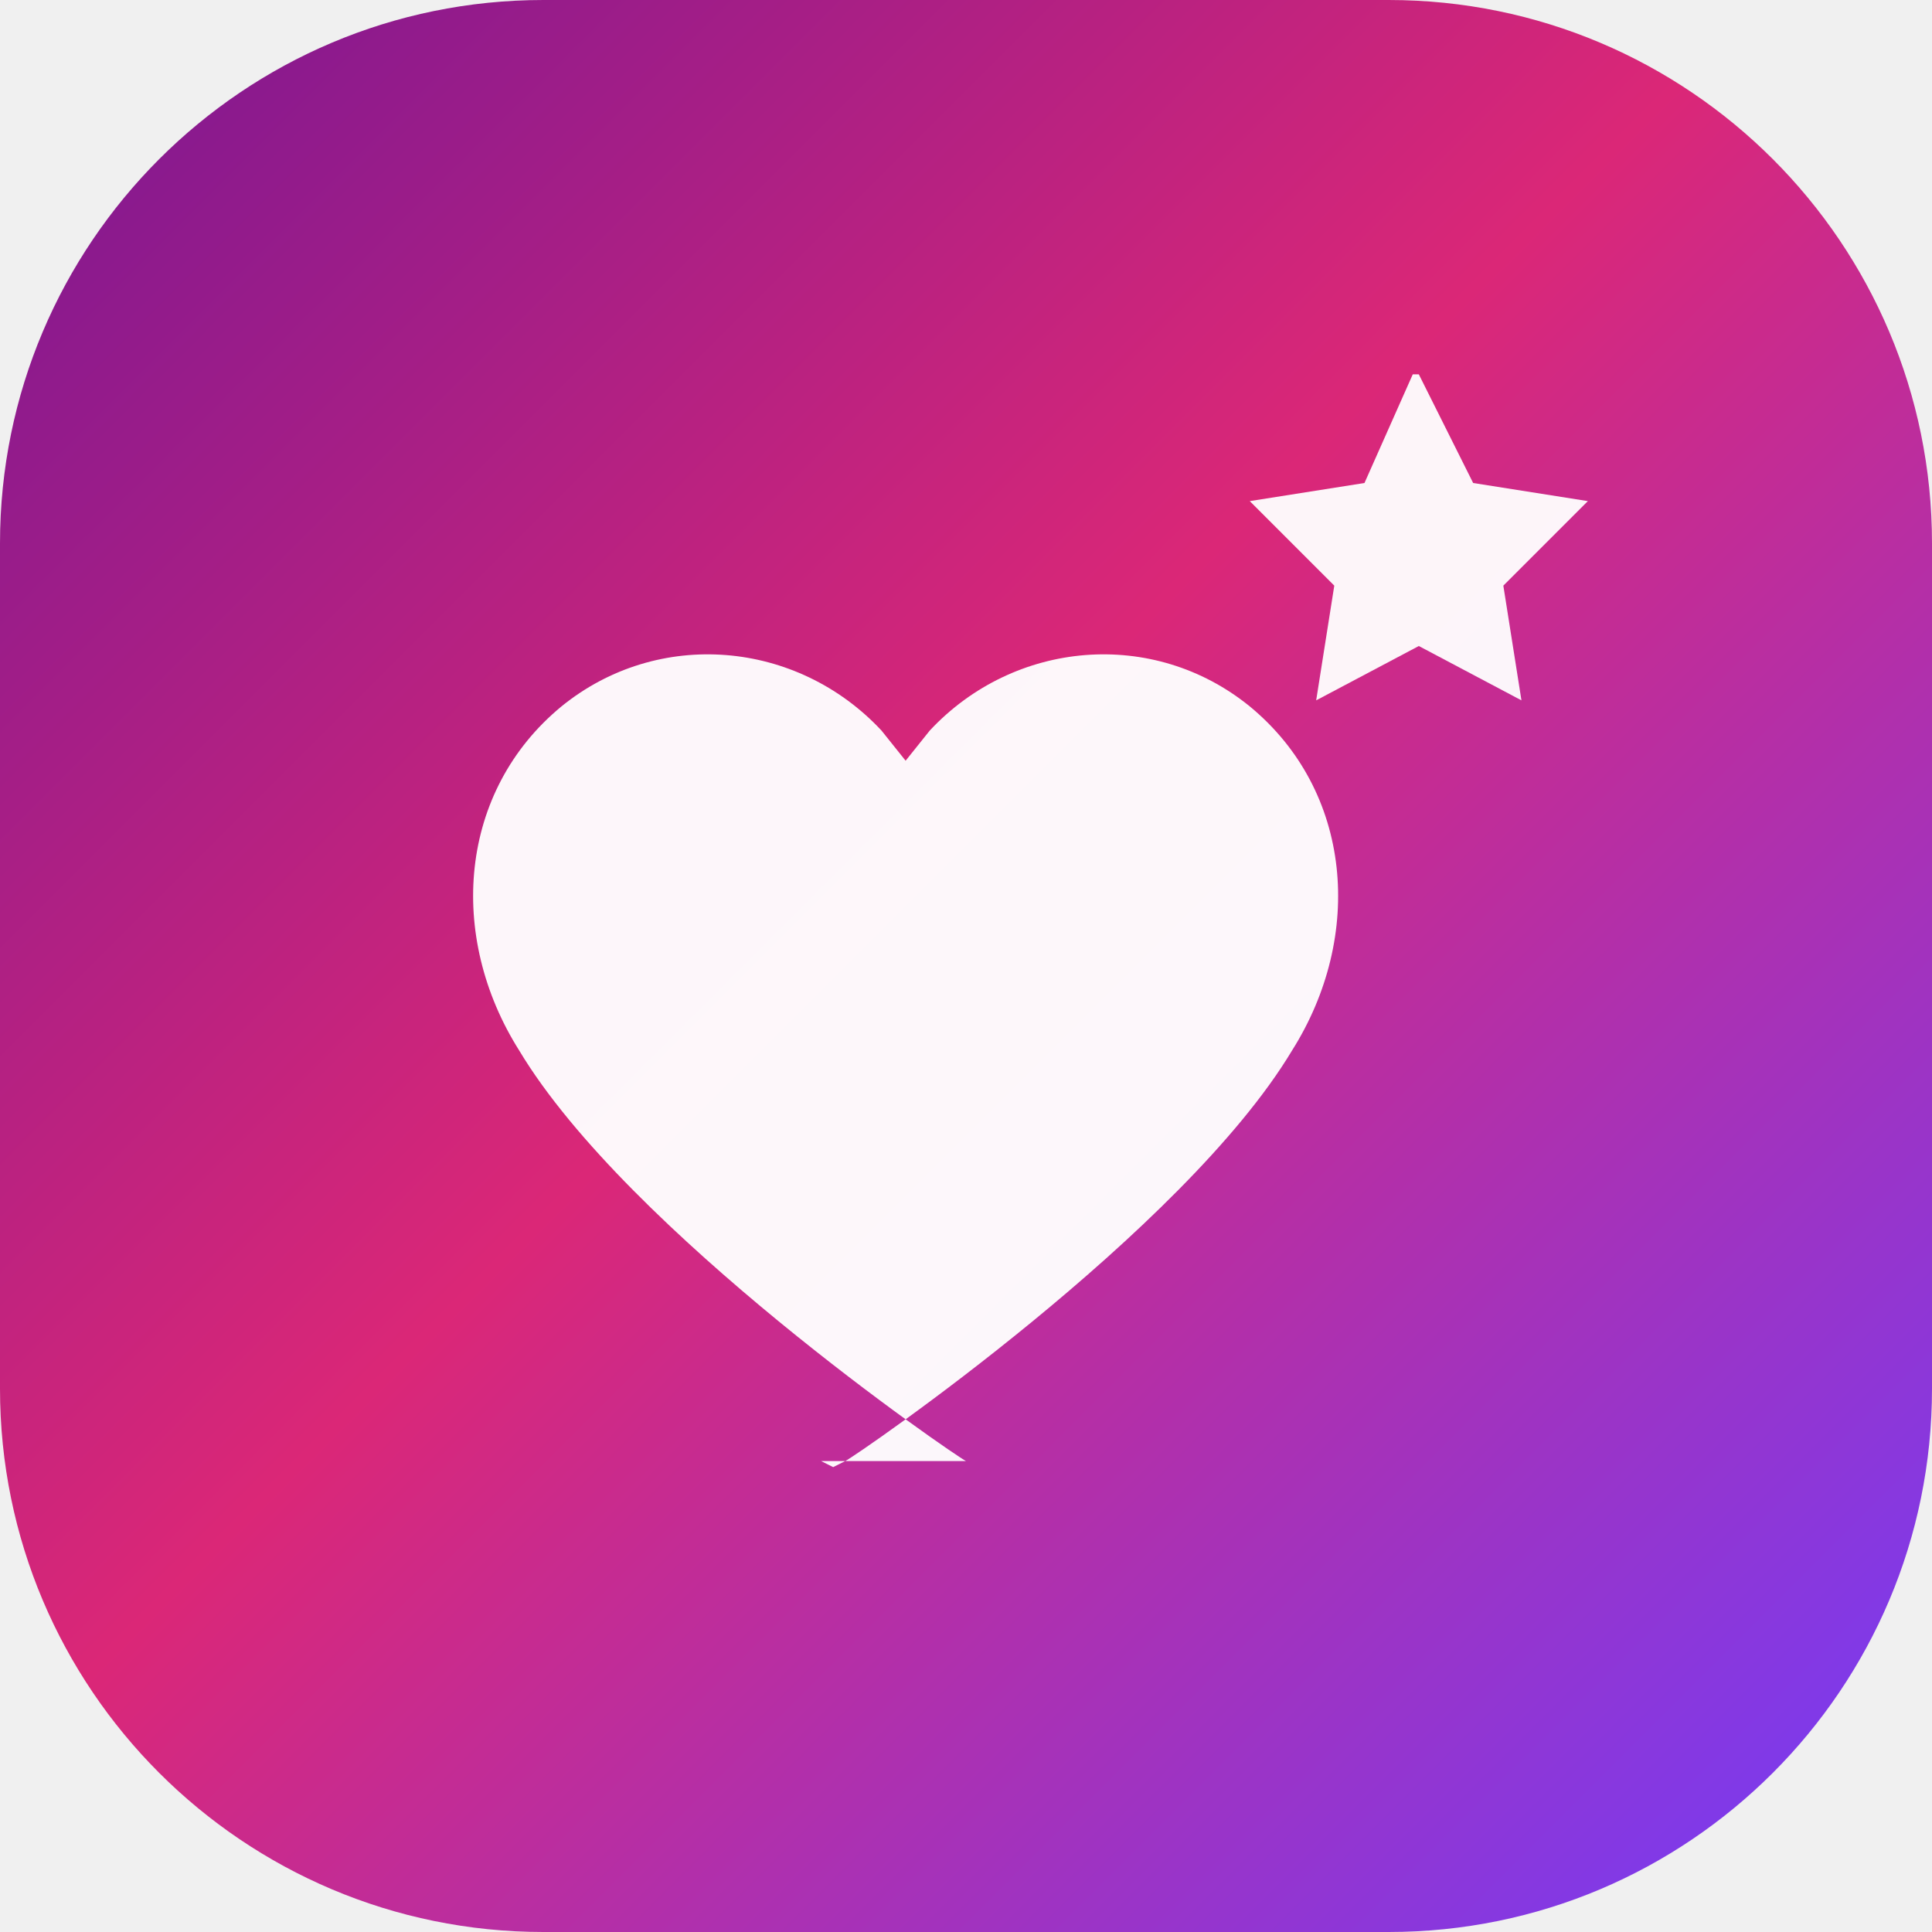
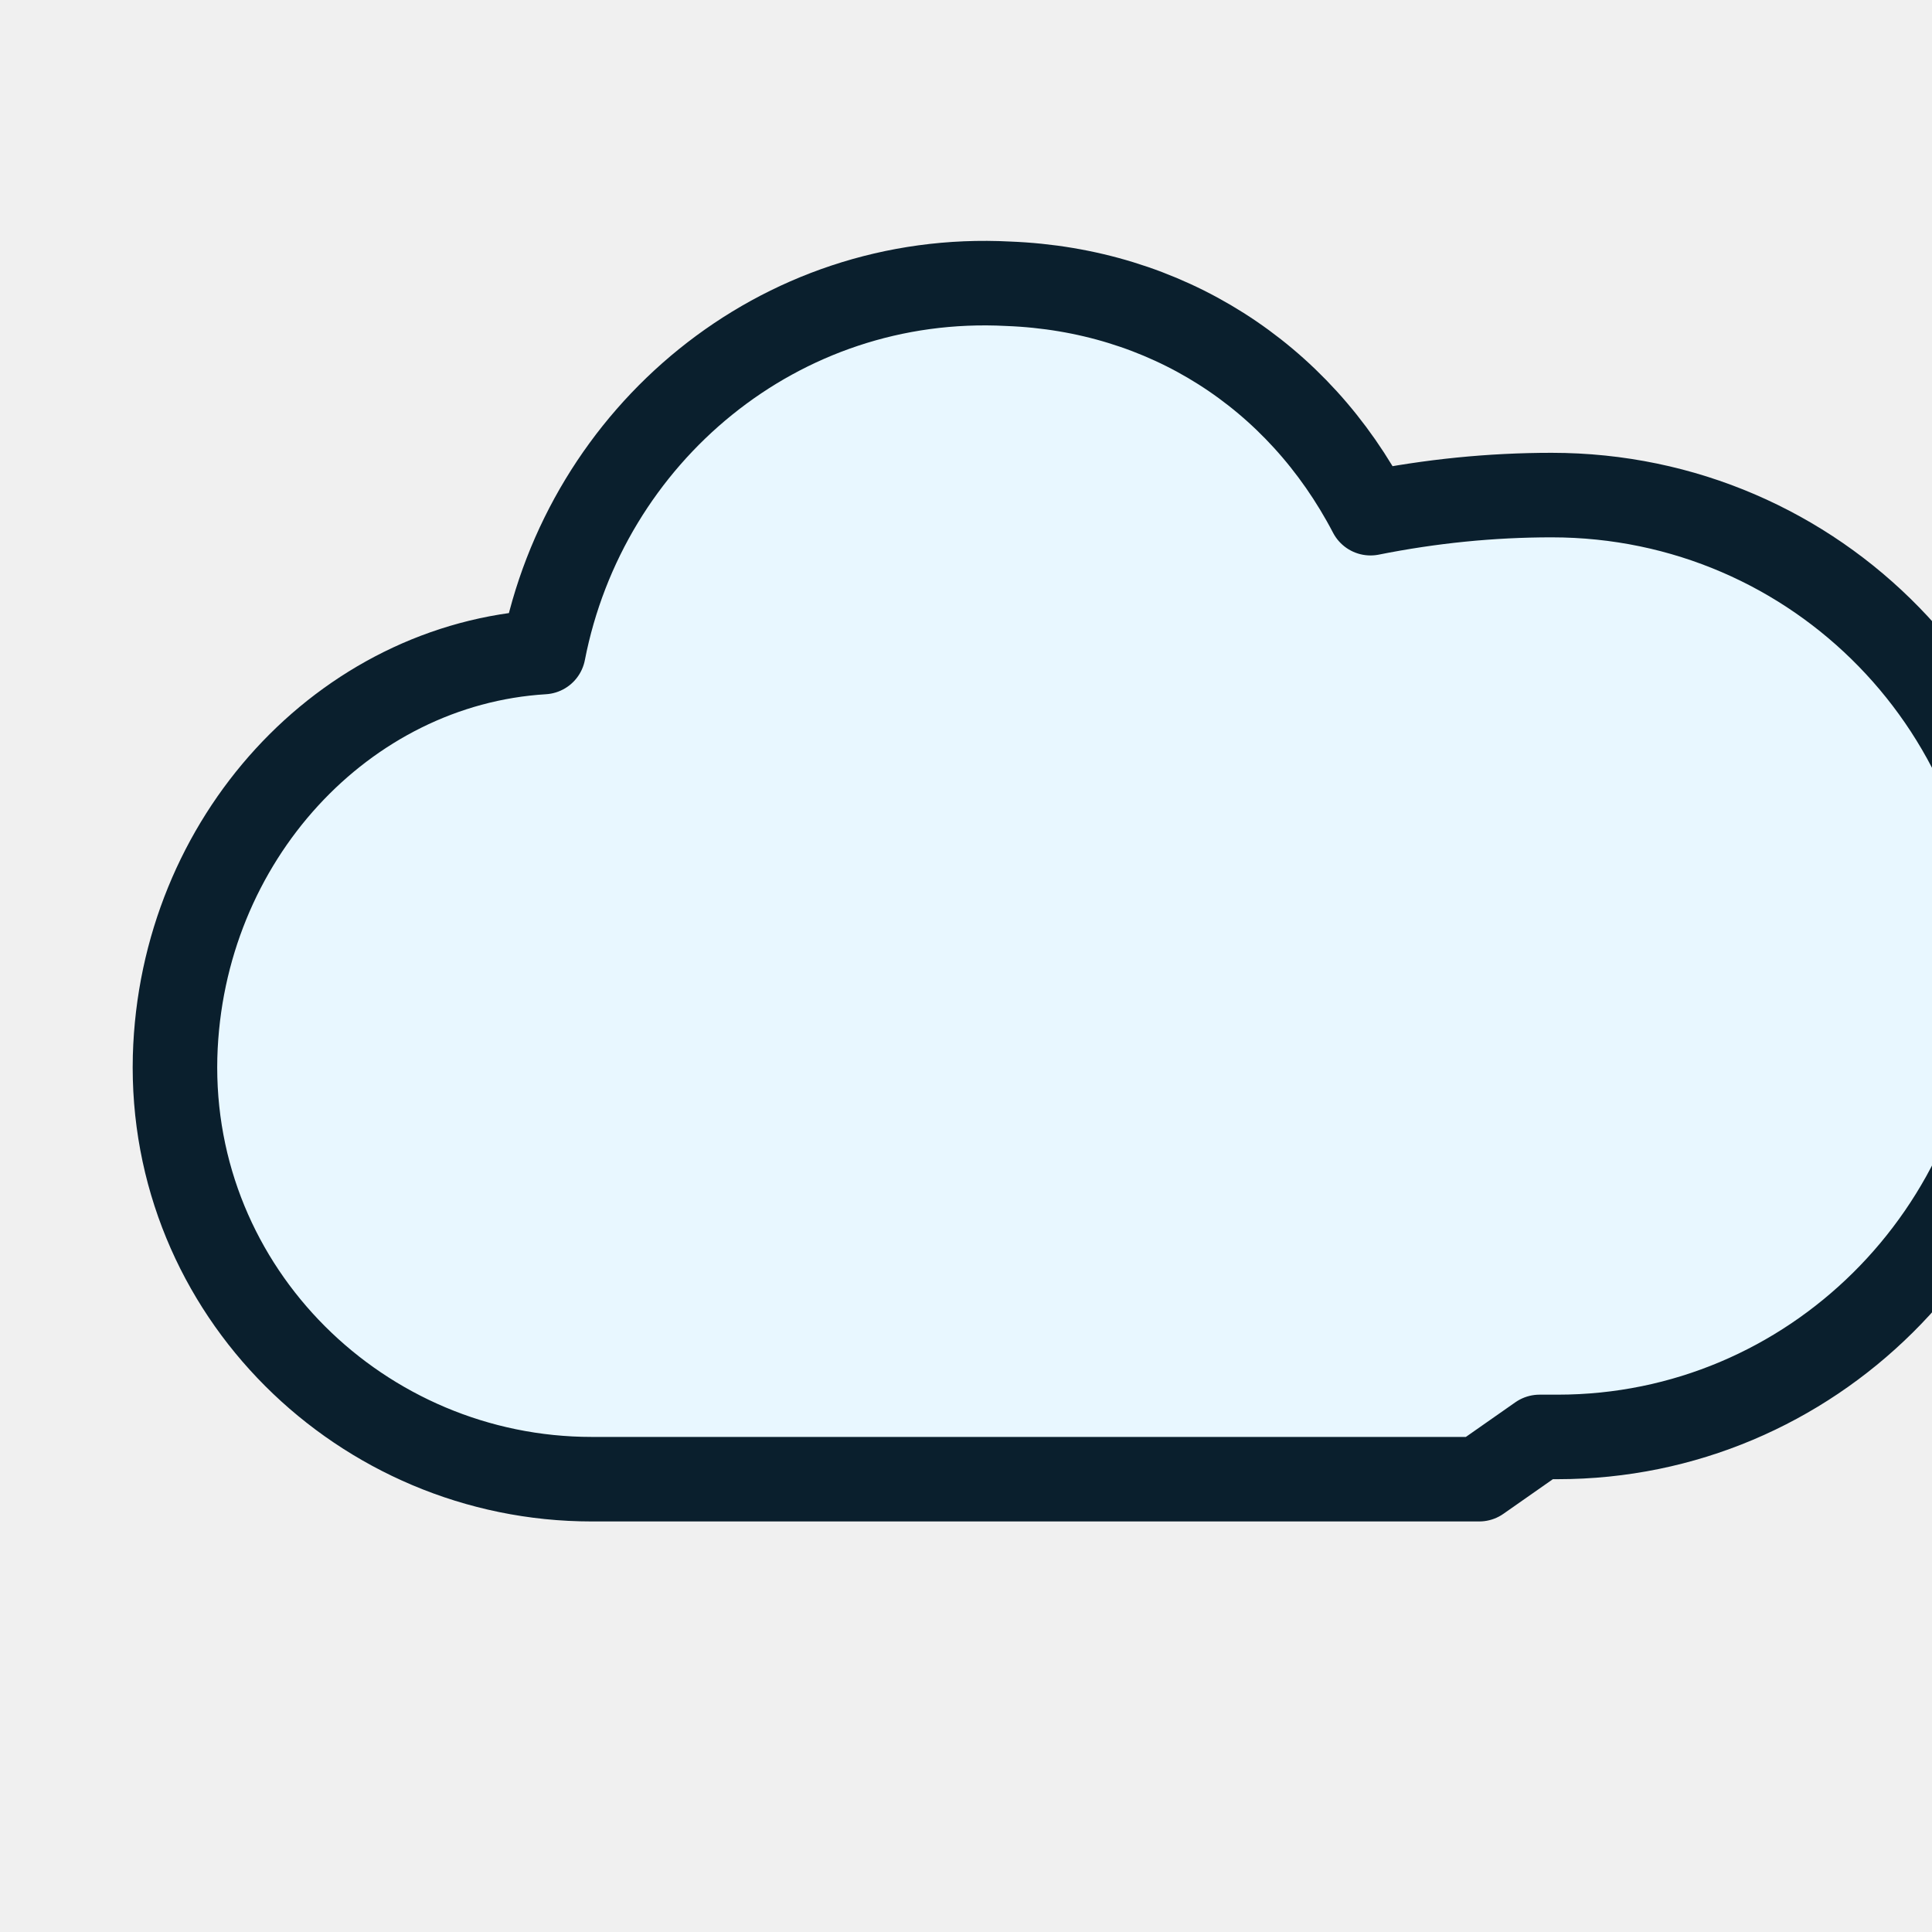
<svg xmlns="http://www.w3.org/2000/svg" viewBox="0 0 32 32" fill="none" role="img" aria-labelledby="title">
-   <defs>
-     <linearGradient id="deluluMarkG" x1="2" y1="2" x2="30" y2="30" gradientUnits="userSpaceOnUse">
-       <stop stop-color="#86198f" />
-       <stop offset="0.45" stop-color="#db2777" />
-       <stop offset="1" stop-color="#7c3aed" />
-     </linearGradient>
-   </defs>
-   <rect width="32" height="32" rx="9" fill="url(#deluluMarkG)" />
-   <path fill="#fff" fill-opacity="0.95" d="M23.5 6.2 24.4 8l1.9.3-1.4 1.4.3 1.9-1.7-.9-1.7.9.3-1.9-1.4-1.4 1.9-.3.8-1.8Z" />
-   <path fill="#fff" fill-opacity="0.96" d="M16 24.2c-.2-.1-5.6-3.8-7.4-6.8-1.2-1.9-1-4.3.7-5.7 1.6-1.3 3.9-1.1 5.3.4l.4.5.4-.5c1.4-1.5 3.7-1.7 5.3-.4 1.7 1.4 1.9 3.8.7 5.7-1.8 3-7.2 6.7-7.4 6.8l-.2.1-.2-.1Z" />
+   <path fill="#E8F7FF" stroke="#0a1f2d" stroke-width="1.4" stroke-linejoin="round" d="M24.5 24.5H9.8C6 24.5 2.8 21.4 2.9 17.5 3 13.9 5.7 11 9 10.8c.7-3.6 3.9-6.3 7.7-6.1 2.6.1 4.8 1.5 6 3.8 1-.2 2-.3 3-.3 4.4 0 7.9 3.6 7.8 8-.1 4.2-3.5 7.6-7.7 7.6h-.3Z" />
</svg>
